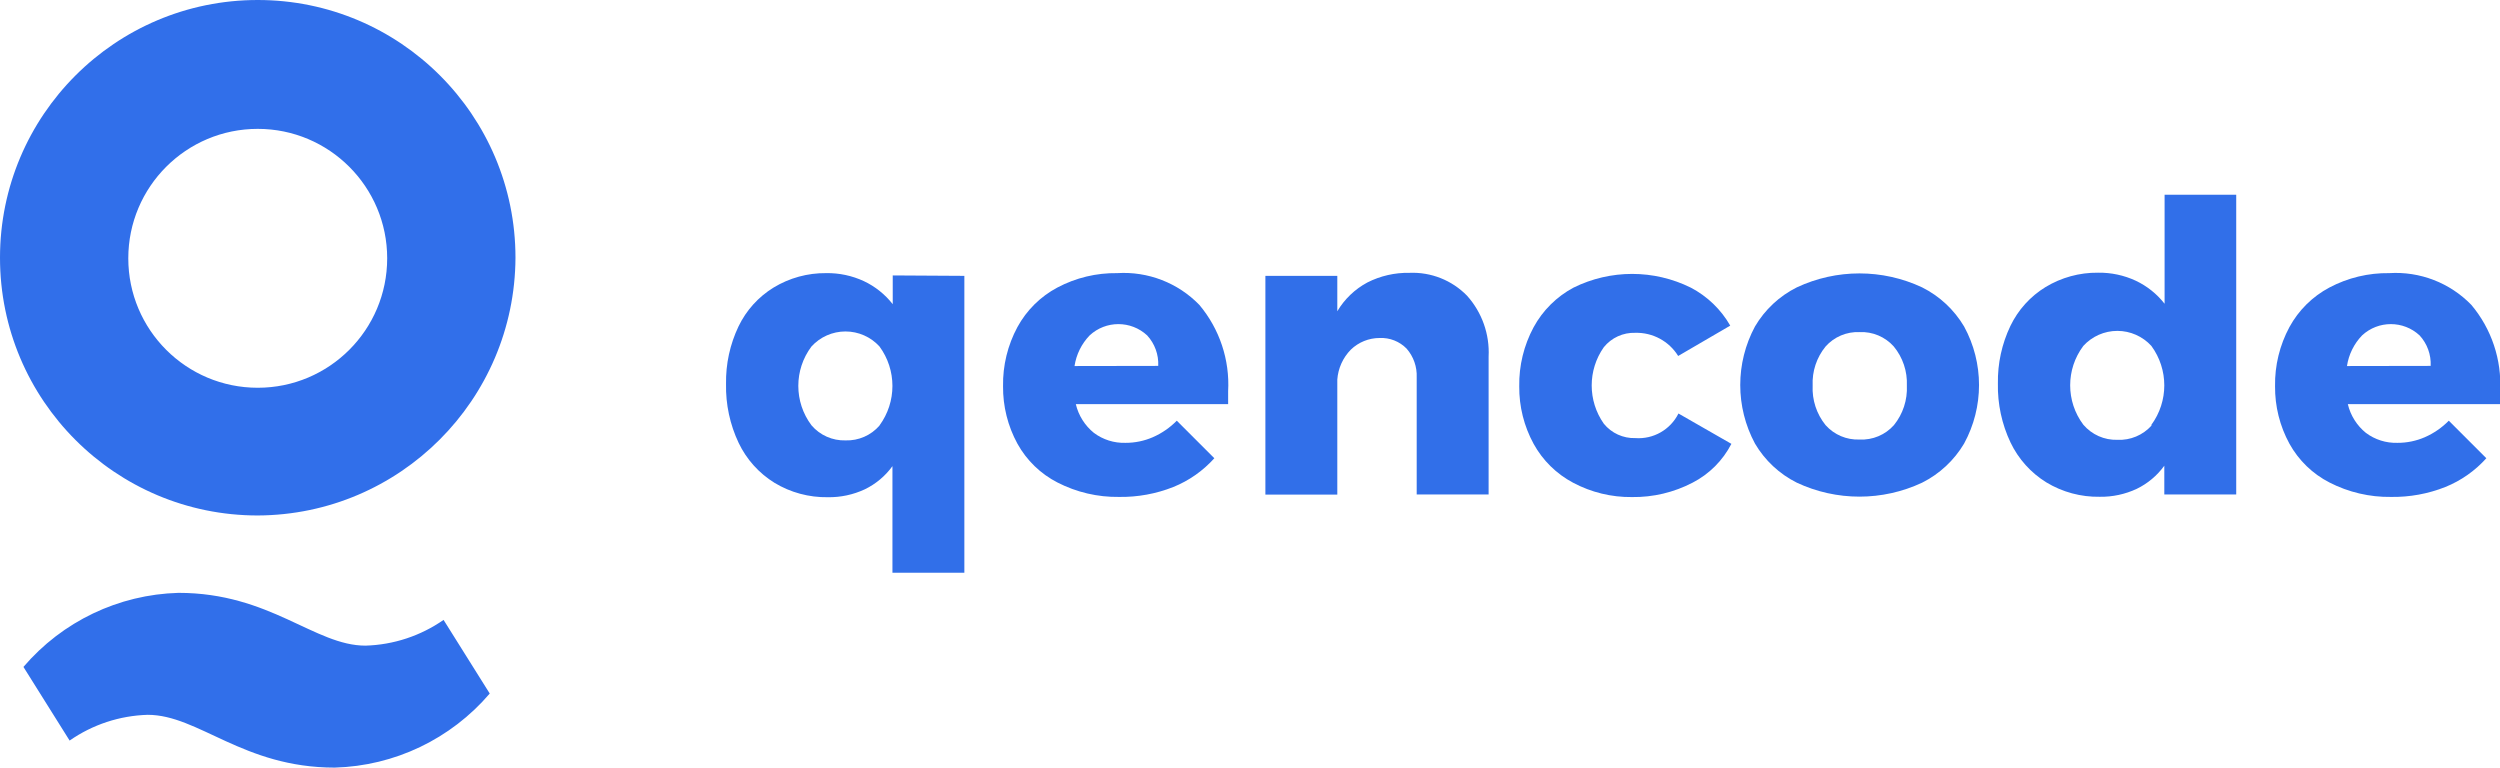
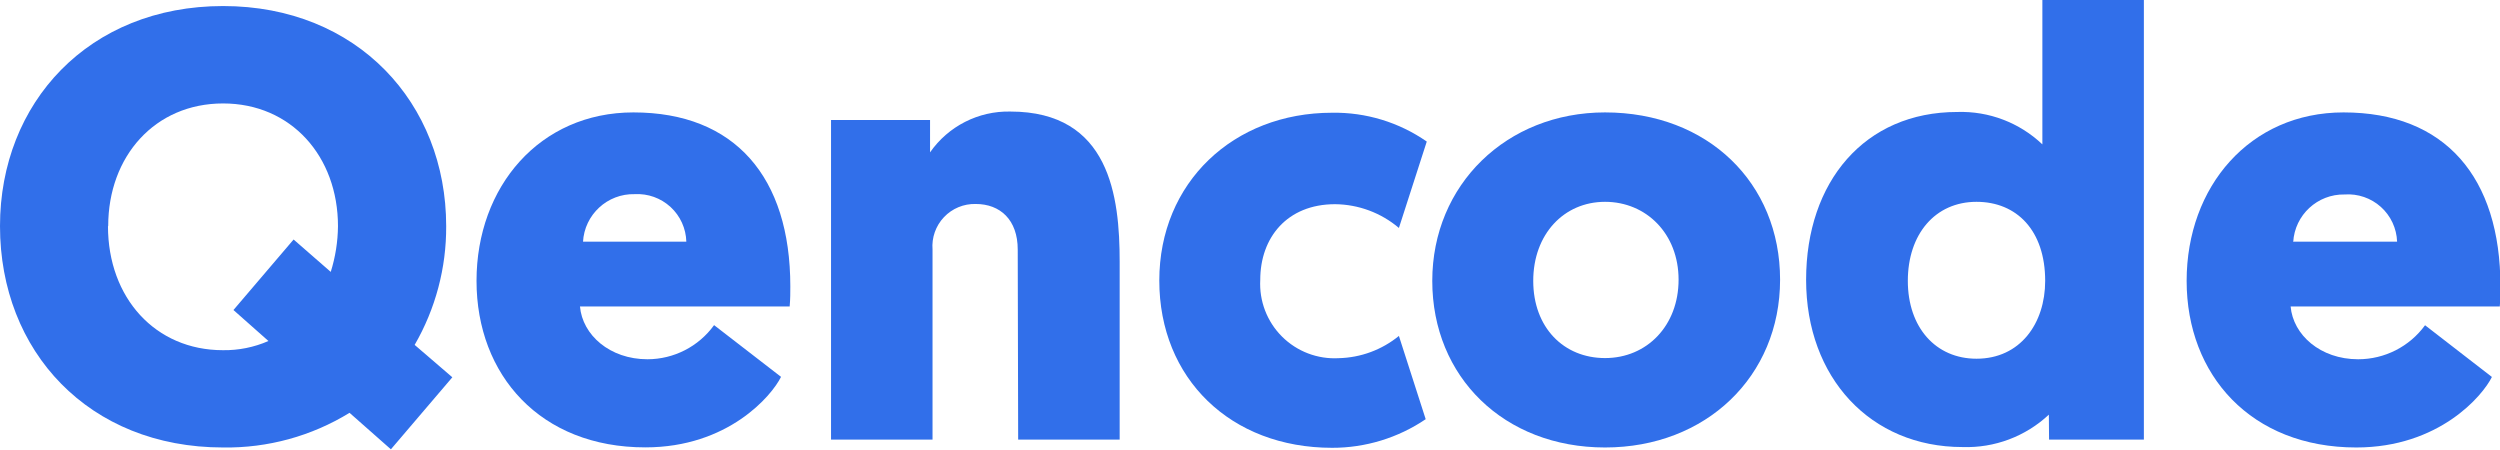
- <svg xmlns="http://www.w3.org/2000/svg" id="Layer_1" data-name="Layer 1" viewBox="0 0 173.82 53.37">
+ <svg xmlns="http://www.w3.org/2000/svg" id="Layer_1" data-name="Layer 1" viewBox="0 0 231.52 41.61">
  <defs>
-     <style>.cls-1{fill:#316fea;}.cls-2{fill:#316fe9;}</style>
+     <style>.cls-1{fill:#316fea;}</style>
  </defs>
-   <path class="cls-1" d="M708.92,157.2a17.92,17.92,0,1,1,17.92-17.92A18,18,0,0,1,708.92,157.2Zm0-26.88a9,9,0,1,0,9,9A9,9,0,0,0,708.92,130.32Z" transform="translate(-691 -121.36)" />
-   <path class="cls-1" d="M695.84,172.85a10,10,0,0,1,5.43-1.79c3.53,0,6.63,3.67,13,3.67a14.71,14.71,0,0,0,10.78-5.15l-3.21-5.12a10,10,0,0,1-5.43,1.79c-3.53,0-6.63-3.67-13-3.67a14.71,14.71,0,0,0-10.78,5.15Z" transform="translate(-691 -121.36)" />
-   <path class="cls-2" d="M758.05,140.54v20.64h-5v-7.41a5.13,5.13,0,0,1-1.92,1.61,5.85,5.85,0,0,1-2.57.55,6.94,6.94,0,0,1-3.71-1,6.61,6.61,0,0,1-2.49-2.77,9.14,9.14,0,0,1-.88-4.11,8.93,8.93,0,0,1,.87-4,6.44,6.44,0,0,1,2.44-2.7,6.9,6.9,0,0,1,3.65-1,6,6,0,0,1,2.63.56,5.56,5.56,0,0,1,2,1.6v-2Zm-5.9,10.4a4.64,4.64,0,0,0,0-5.49,3.2,3.2,0,0,0-4.73,0,4.56,4.56,0,0,0,0,5.48,3,3,0,0,0,2.37,1.05A3,3,0,0,0,752.15,150.95Z" transform="translate(-691 -121.36)" />
-   <path class="cls-2" d="M774.39,142.56a8.6,8.6,0,0,1,2,6q0,.59,0,.9H765.8a3.65,3.65,0,0,0,1.26,2,3.49,3.49,0,0,0,2.19.69,4.74,4.74,0,0,0,1.9-.39,5.35,5.35,0,0,0,1.67-1.15l2.61,2.61a7.7,7.7,0,0,1-2.85,2,9.84,9.84,0,0,1-3.78.69,9.08,9.08,0,0,1-4.27-1,6.64,6.64,0,0,1-2.79-2.7,8.18,8.18,0,0,1-1-4,8.38,8.38,0,0,1,1-4.11,6.79,6.79,0,0,1,2.78-2.75,8.62,8.62,0,0,1,4.16-1A7.32,7.32,0,0,1,774.39,142.56Zm-2.86,4.24a2.93,2.93,0,0,0-.77-2.12,2.94,2.94,0,0,0-4,0,3.91,3.91,0,0,0-1.05,2.13Z" transform="translate(-691 -121.36)" />
-   <path class="cls-2" d="M793,141.92a5.89,5.89,0,0,1,1.5,4.24v9.58h-5v-8.14a2.85,2.85,0,0,0-.7-2,2.47,2.47,0,0,0-1.88-.74,2.89,2.89,0,0,0-2,.81,3.31,3.31,0,0,0-.94,2.08v8h-5V140.54h5V143a5.4,5.4,0,0,1,2.09-2,6.2,6.2,0,0,1,2.93-.67A5.28,5.28,0,0,1,793,141.92Z" transform="translate(-691 -121.36)" />
-   <path class="cls-2" d="M804.7,144.5a2.7,2.7,0,0,0-2.19,1,4.62,4.62,0,0,0,0,5.32,2.72,2.72,0,0,0,2.19,1,3.1,3.1,0,0,0,3-1.71l3.68,2.11a6.25,6.25,0,0,1-2.7,2.7,8.85,8.85,0,0,1-4.21,1,8.5,8.5,0,0,1-4.1-1,6.72,6.72,0,0,1-2.74-2.7,8.18,8.18,0,0,1-1-4,8.38,8.38,0,0,1,1-4.11,6.81,6.81,0,0,1,2.77-2.75,9.19,9.19,0,0,1,8.16,0A6.78,6.78,0,0,1,811.3,144l-3.62,2.11A3.4,3.4,0,0,0,804.7,144.5Z" transform="translate(-691 -121.36)" />
-   <path class="cls-2" d="M824.64,141.34a7.08,7.08,0,0,1,2.92,2.72,8.5,8.5,0,0,1,0,8.14,7.08,7.08,0,0,1-2.92,2.72,10.26,10.26,0,0,1-8.71,0,7,7,0,0,1-2.91-2.72,8.6,8.6,0,0,1,0-8.14,7,7,0,0,1,2.91-2.72,10.26,10.26,0,0,1,8.71,0Zm-6.71,4.11a4,4,0,0,0-.9,2.72,4.06,4.06,0,0,0,.9,2.75,3,3,0,0,0,2.36,1,3,3,0,0,0,2.39-1,4.06,4.06,0,0,0,.9-2.75,4,4,0,0,0-.91-2.72,3,3,0,0,0-2.37-1A3,3,0,0,0,817.92,145.46Z" transform="translate(-691 -121.36)" />
-   <path class="cls-2" d="M846.48,134.9v20.84h-5v-2a5.13,5.13,0,0,1-1.92,1.61,5.85,5.85,0,0,1-2.57.55,6.94,6.94,0,0,1-3.71-1,6.61,6.61,0,0,1-2.49-2.77,9.14,9.14,0,0,1-.88-4.11,8.93,8.93,0,0,1,.87-4,6.44,6.44,0,0,1,2.44-2.7,6.9,6.9,0,0,1,3.65-1,6,6,0,0,1,2.63.56,5.56,5.56,0,0,1,2,1.6V134.9Zm-5.9,16a4.64,4.64,0,0,0,0-5.49,3.2,3.2,0,0,0-4.73,0,4.56,4.56,0,0,0,0,5.48,3,3,0,0,0,2.37,1.05A3,3,0,0,0,840.59,150.95Z" transform="translate(-691 -121.36)" />
-   <path class="cls-2" d="M862.83,142.56a8.6,8.6,0,0,1,2,6q0,.59,0,.9H854.24a3.65,3.65,0,0,0,1.26,2,3.49,3.49,0,0,0,2.19.69,4.74,4.74,0,0,0,1.9-.39,5.35,5.35,0,0,0,1.67-1.15l2.61,2.61a7.7,7.7,0,0,1-2.85,2,9.84,9.84,0,0,1-3.78.69,9.08,9.08,0,0,1-4.27-1,6.64,6.64,0,0,1-2.79-2.7,8.18,8.18,0,0,1-1-4,8.38,8.38,0,0,1,1-4.11,6.79,6.79,0,0,1,2.78-2.75,8.62,8.62,0,0,1,4.16-1A7.32,7.32,0,0,1,862.83,142.56ZM860,146.8a2.93,2.93,0,0,0-.77-2.12,2.94,2.94,0,0,0-4,0,3.91,3.91,0,0,0-1.05,2.13Z" transform="translate(-691 -121.36)" />
+   <path class="cls-1" d="M6.87,27.83c0-11.43,8.22-20.38,20.66-20.38s20.66,9,20.66,20.38a21.73,21.73,0,0,1-2.92,11l3.49,3L43.07,48.5l-3.83-3.38a21.74,21.74,0,0,1-11.71,3.21C15.09,48.33,6.87,39.43,6.87,27.83Zm10,0c0,6.65,4.39,11.49,10.64,11.49a10.13,10.13,0,0,0,4.22-.85L28.49,35.6l5.57-6.53,3.44,3a14.64,14.64,0,0,0,.67-4.23c0-6.47-4.33-11.37-10.64-11.37S16.89,21.36,16.89,27.83Z" transform="translate(-6.87 -6.89)" />
+   <path class="cls-1" d="M60.58,35.27c.23,2.64,2.76,4.89,6.25,4.89A7.62,7.62,0,0,0,73,37l6.2,4.79c-.85,1.74-4.9,6.53-12.56,6.53C56.92,48.33,51,41.63,51,32.9s5.86-15.6,14.53-15.6c9.4,0,14.53,6,14.53,16.11,0,.56,0,1.18-.06,1.86Zm.28-6h9.57a4.53,4.53,0,0,0-4.78-4.4A4.68,4.68,0,0,0,60.86,29.3Z" transform="translate(-6.87 -6.89)" />
+   <path class="cls-1" d="M101.12,30c0-2.76-1.63-4.22-3.89-4.22a3.91,3.91,0,0,0-4,4.22V47.6h-9.4V18H93v3a8.83,8.83,0,0,1,7.43-3.78c9.23,0,10.13,7.89,10.13,13.91V47.6h-9.4Z" transform="translate(-6.87 -6.89)" />
+   <path class="cls-1" d="M136.42,38l2.48,7.71a15.4,15.4,0,0,1-8.67,2.65c-9.4,0-16-6.42-16-15.49s6.87-15.54,16-15.54A14.93,14.93,0,0,1,139,20L136.42,28a9.27,9.27,0,0,0-5.91-2.2c-4.45,0-6.93,3.1-6.93,7a6.89,6.89,0,0,0,7.27,7.26A9.16,9.16,0,0,0,136.42,38Z" transform="translate(-6.87 -6.89)" />
+   <path class="cls-1" d="M155.51,17.3c9.51,0,16.21,6.53,16.21,15.49s-6.86,15.54-16.21,15.54-16-6.53-16-15.43S146.39,17.3,155.51,17.3Zm0,22.75c3.88,0,6.81-3,6.81-7.26s-3-7.21-6.81-7.21-6.65,3-6.65,7.32S151.68,40.05,155.51,40.05Z" transform="translate(-6.87 -6.89)" />
+   <path class="cls-1" d="M196.61,45.29a11.14,11.14,0,0,1-8,3c-8.51,0-14.48-6.42-14.48-15.49s5.41-15.54,14-15.54a10.93,10.93,0,0,1,7.88,3V6.89h9.4V47.6h-8.78Zm-6.7-19.71c-3.83,0-6.36,3-6.36,7.32s2.59,7.21,6.36,7.21c4.05,0,6.36-3.27,6.36-7.21C196.27,28.23,193.63,25.58,189.91,25.58Z" transform="translate(-6.87 -6.89)" />
+   <path class="cls-1" d="M219,35.27c.23,2.64,2.76,4.89,6.25,4.89a7.66,7.66,0,0,0,6.2-3.15l6.19,4.79c-.85,1.74-4.9,6.53-12.56,6.53-9.74,0-15.71-6.7-15.71-15.43s5.86-15.6,14.53-15.6c9.4,0,14.53,6,14.53,16.11,0,.56,0,1.18-.06,1.86Zm.28-6h9.58A4.54,4.54,0,0,0,224,24.9,4.68,4.68,0,0,0,219.24,29.3Z" transform="translate(-6.87 -6.89)" />
</svg>
